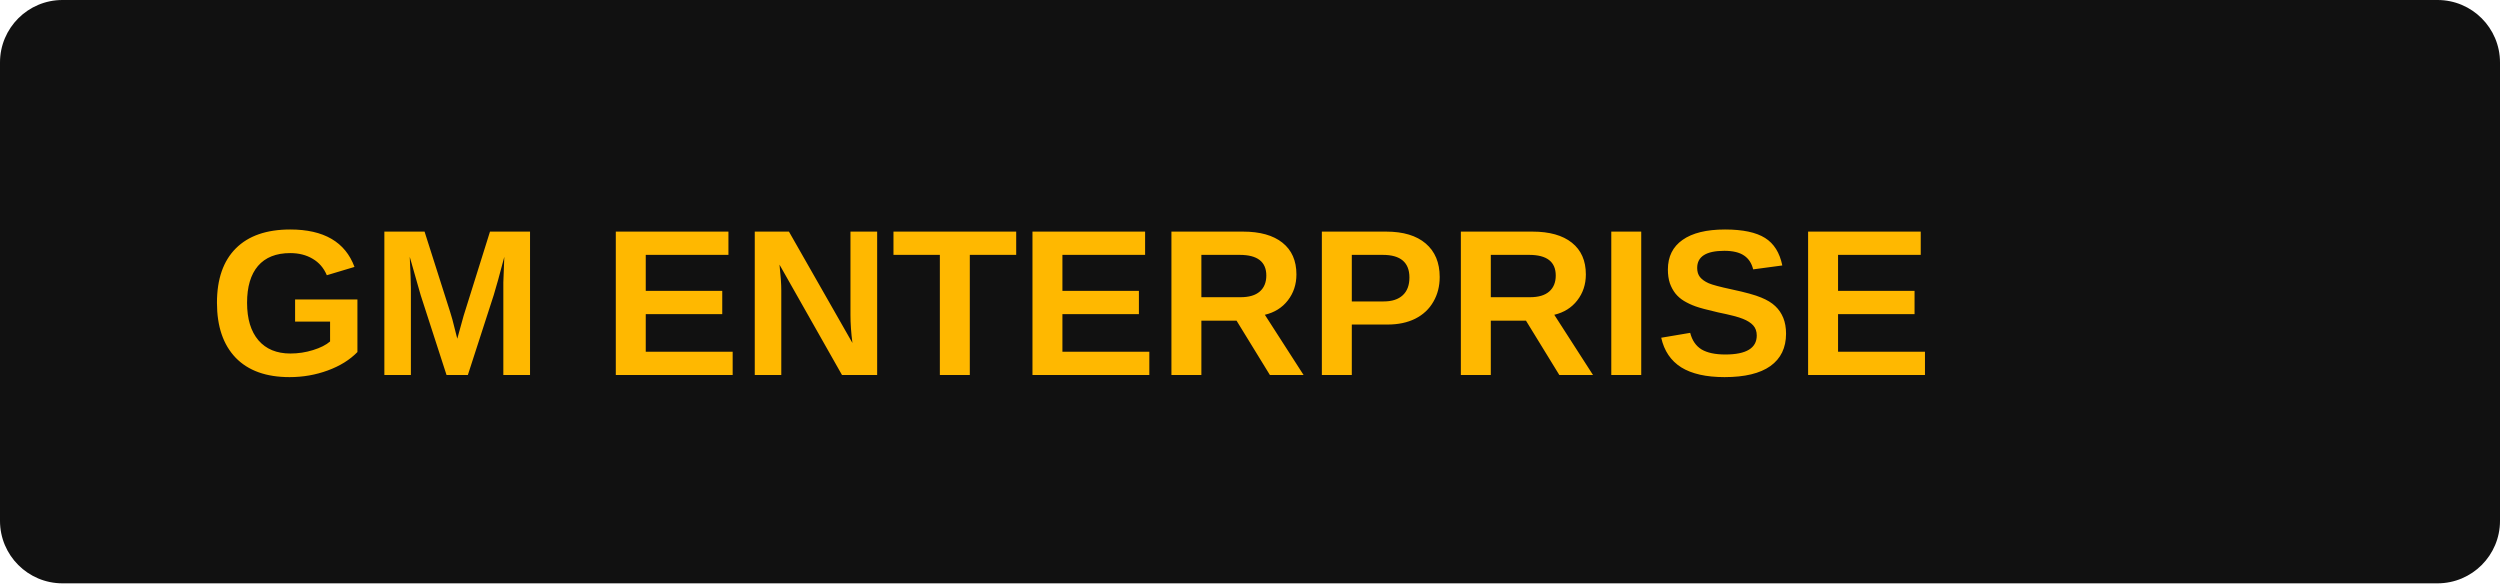
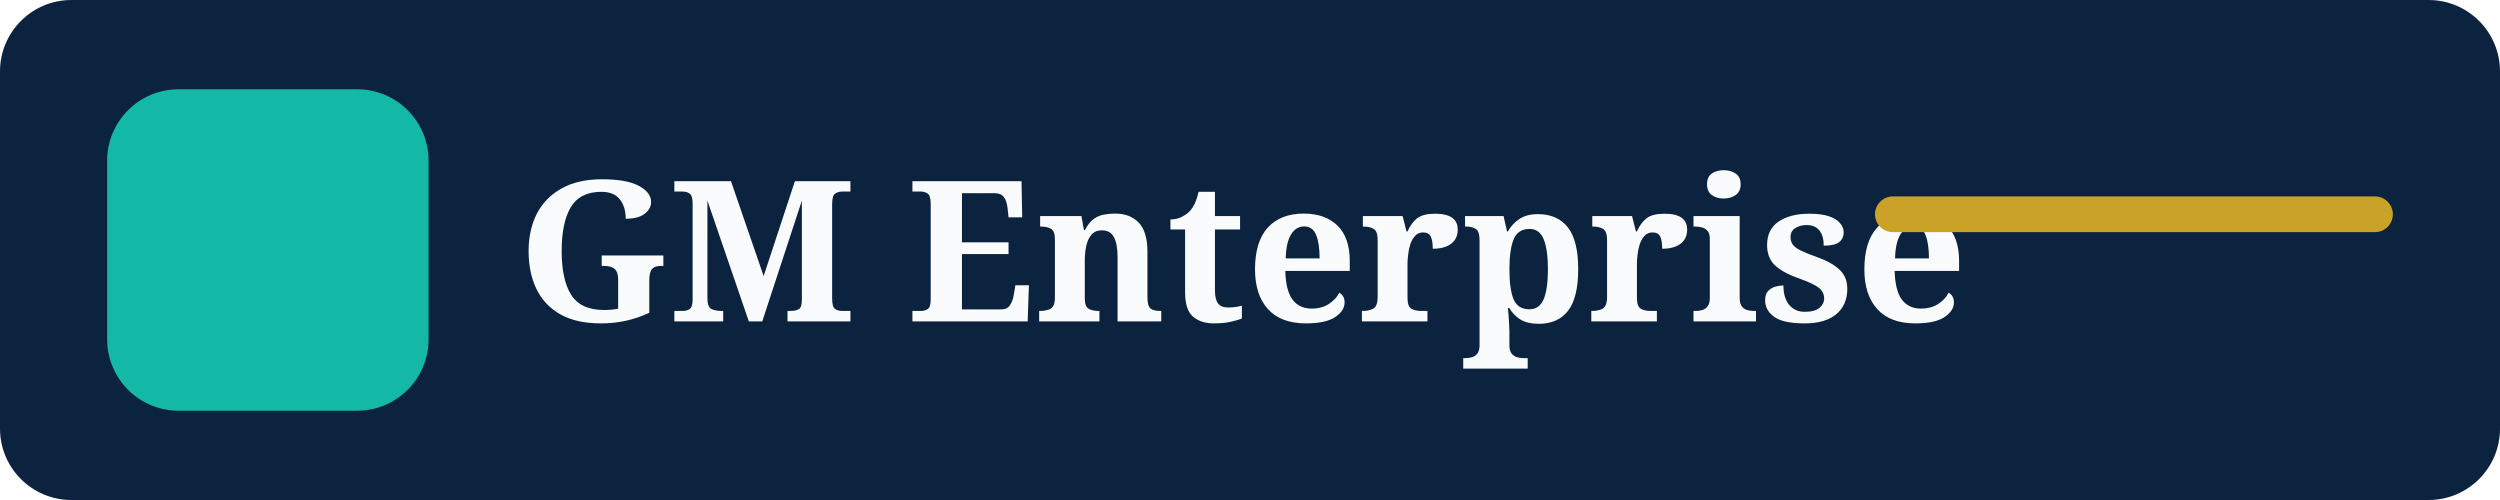
- <svg xmlns="http://www.w3.org/2000/svg" viewBox="0 0 240 56" fill="none" role="img" aria-label="GM Enterprise">
-   <rect width="240" height="56" rx="6" fill="#111111" />
-   <text x="20" y="36" fill="#FFB800" font-family="Arial, sans-serif" font-size="20" font-weight="700">GM ENTERPRISE</text>
+ <svg xmlns="http://www.w3.org/2000/svg" viewBox="0 0 280 56" fill="none" role="img" aria-label="GM Enterprise">
+   <rect width="280" height="56" rx="8" fill="#0C2340" />
+   <rect x="12" y="10" width="36" height="36" rx="8" fill="#14B8A6" />
+   <text x="58" y="36" fill="#FAFBFC" font-family="Georgia, serif" font-size="22" font-weight="700">GM Enterprise</text>
+   <rect x="210" y="22" width="58" height="4" rx="2" fill="#C9A227" />
</svg>
